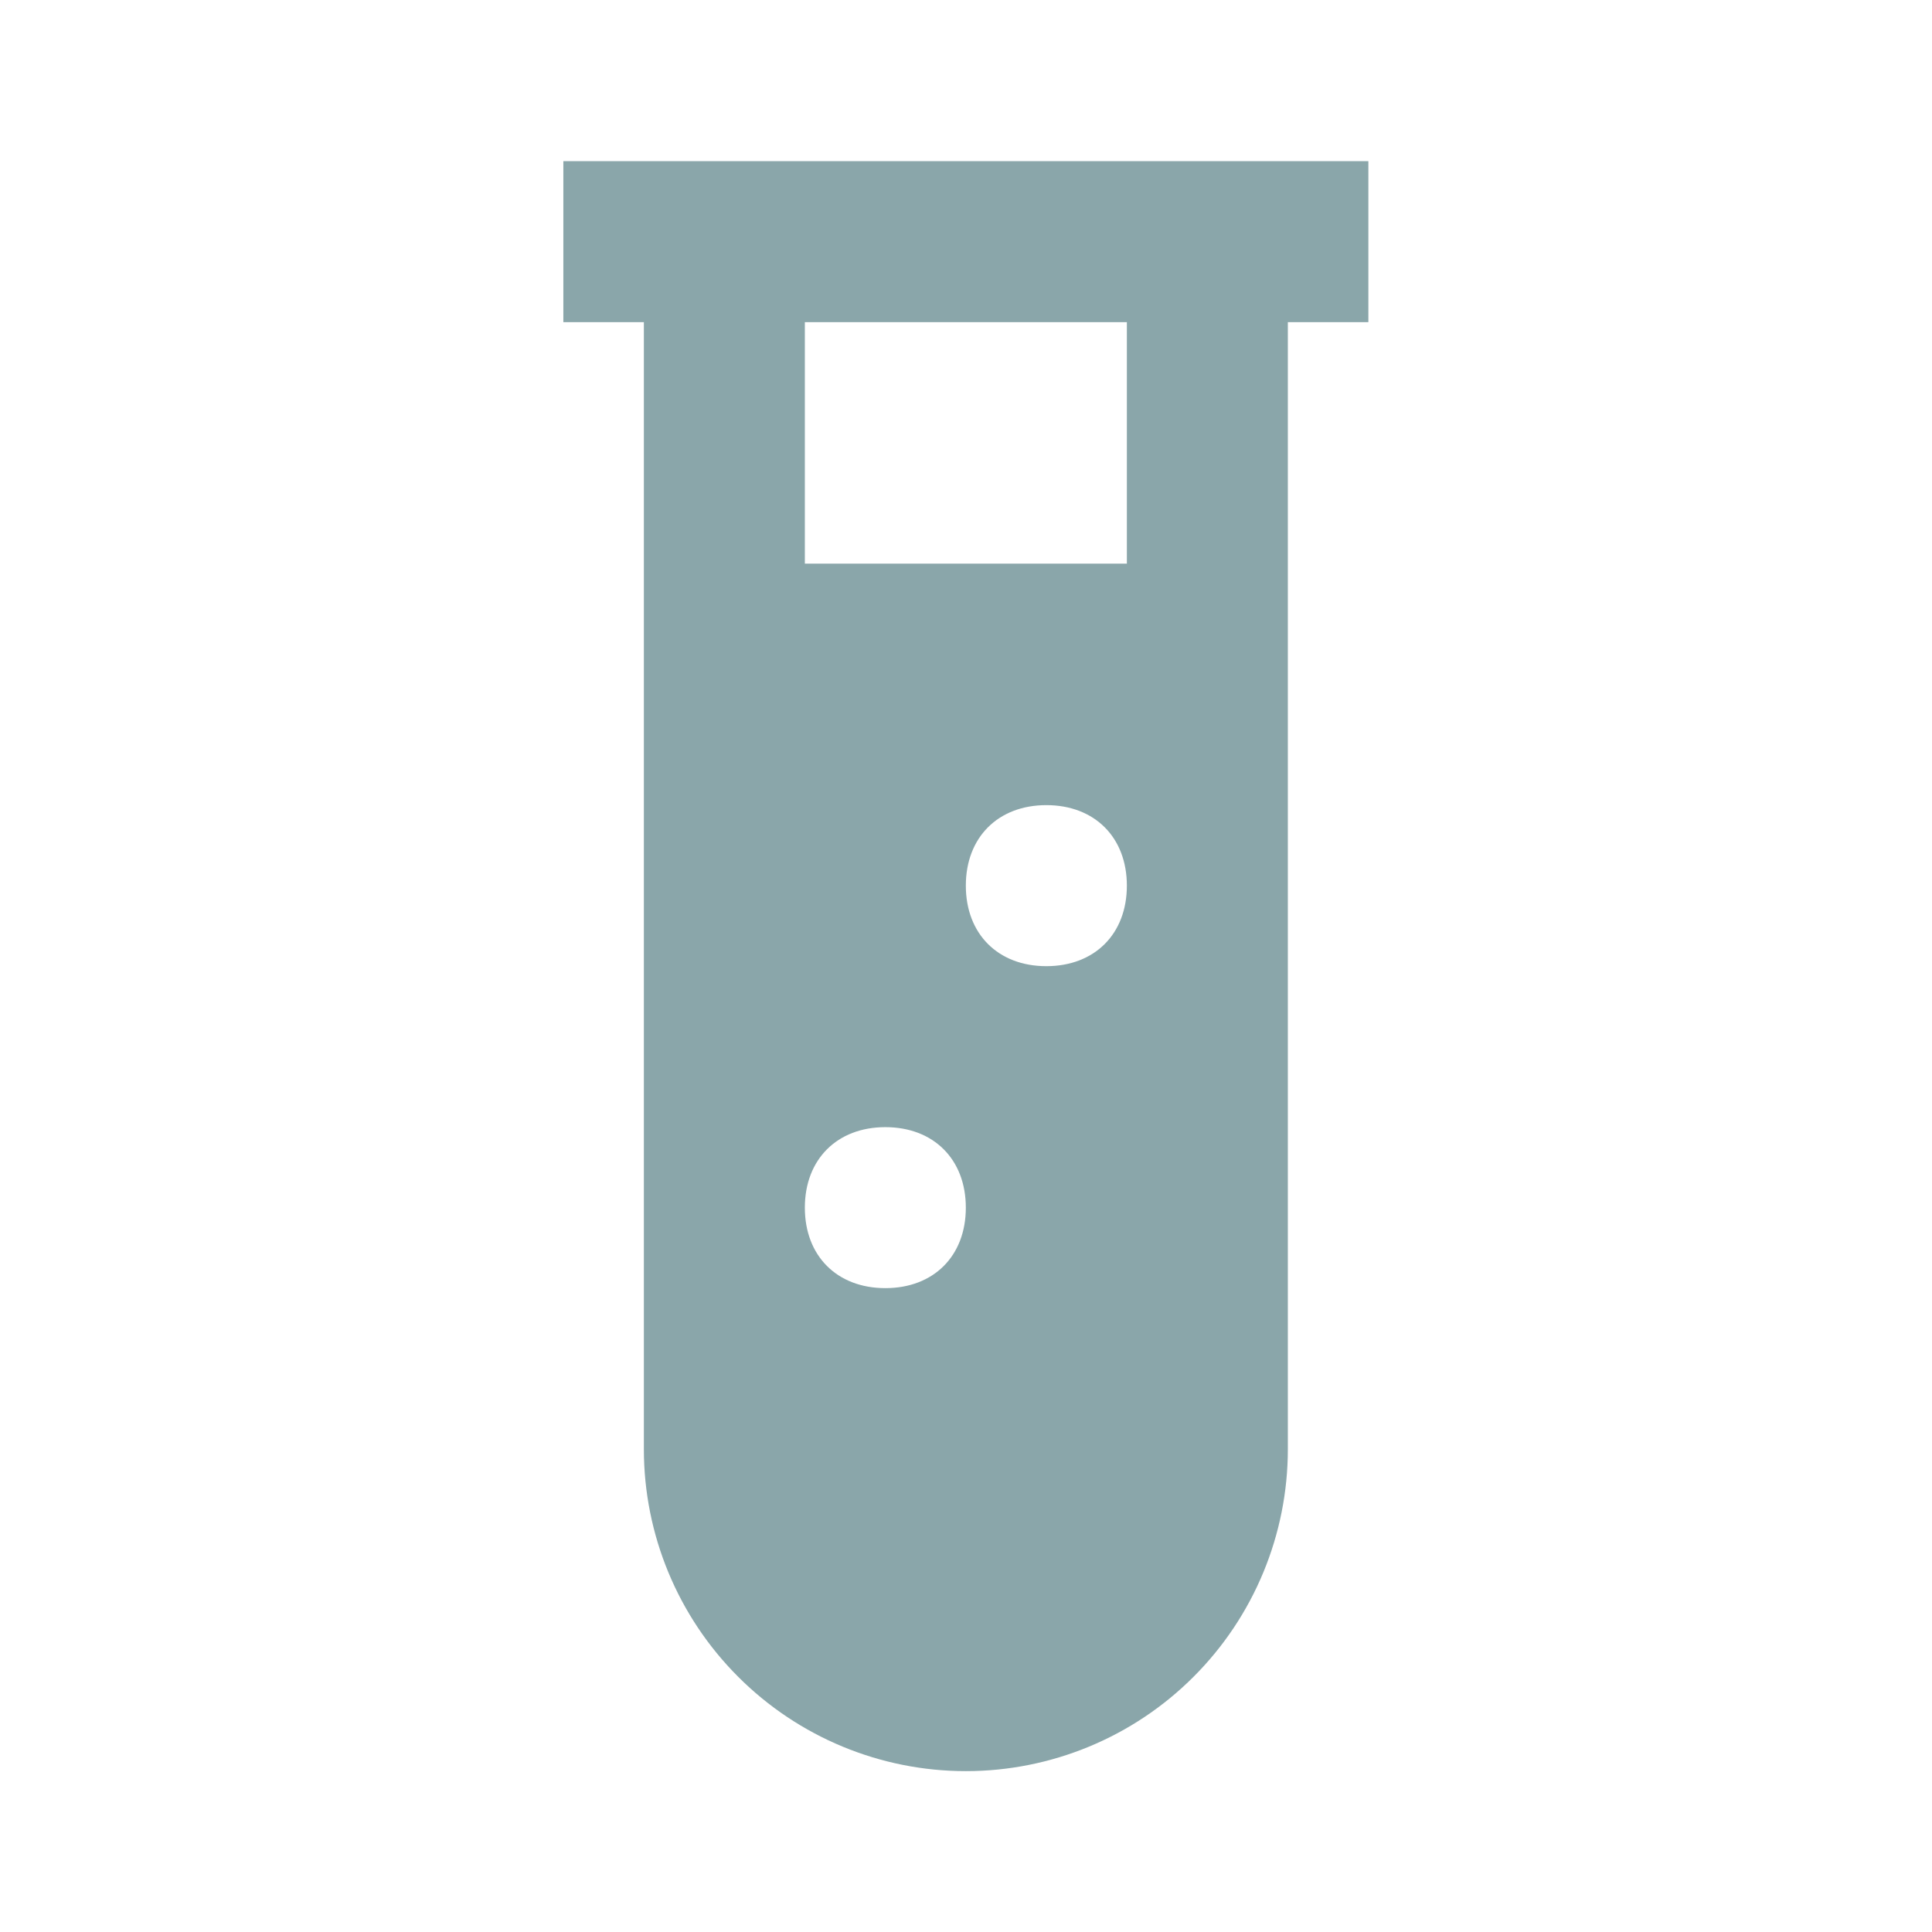
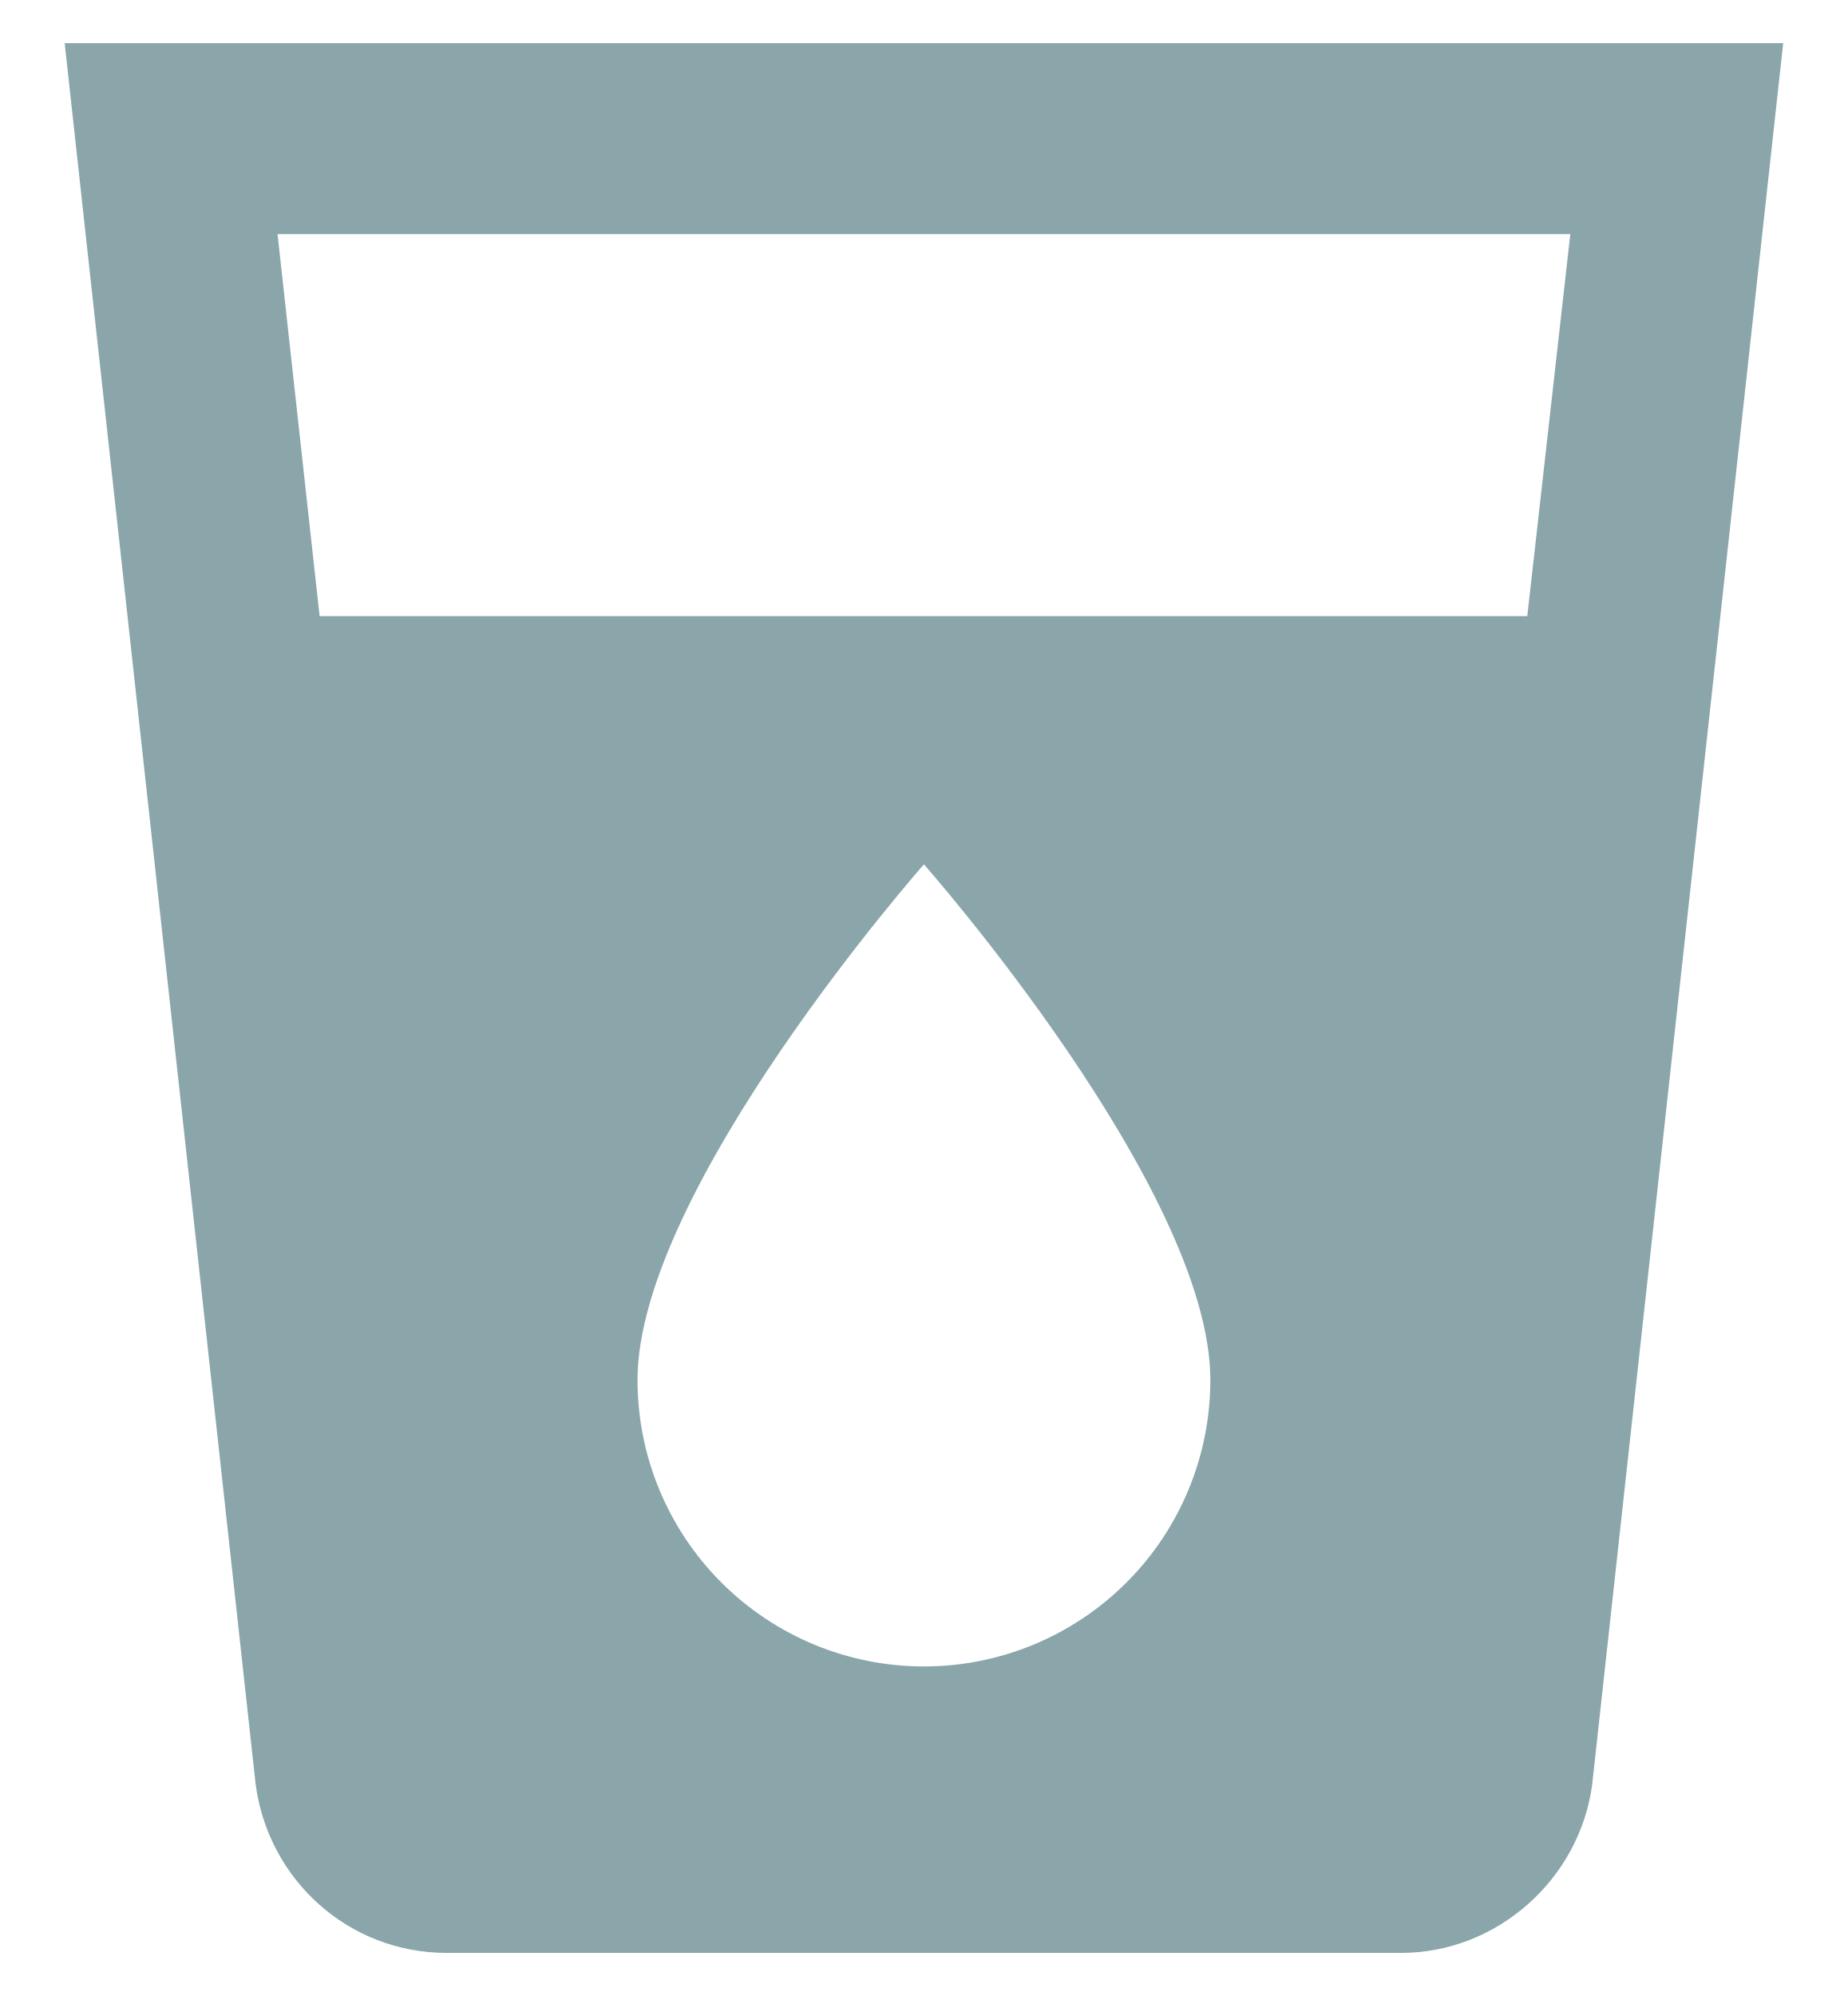
- <svg xmlns="http://www.w3.org/2000/svg" width="34" height="34" viewBox="0 0 34 34" fill="none">
-   <path d="M9.914 2.836V5.669H11.331V25.503C11.331 27.006 11.928 28.447 12.991 29.509C14.053 30.572 15.495 31.169 16.997 31.169C18.5 31.169 19.942 30.572 21.004 29.509C22.067 28.447 22.664 27.006 22.664 25.503V5.669H24.081V2.836H9.914ZM15.581 22.669C14.731 22.669 14.164 22.103 14.164 21.253C14.164 20.403 14.731 19.836 15.581 19.836C16.431 19.836 16.997 20.403 16.997 21.253C16.997 22.103 16.431 22.669 15.581 22.669ZM18.414 17.003C17.564 17.003 16.997 16.436 16.997 15.586C16.997 14.736 17.564 14.169 18.414 14.169C19.264 14.169 19.831 14.736 19.831 15.586C19.831 16.436 19.264 17.003 18.414 17.003ZM19.831 9.919H14.164V5.669H19.831V9.919Z" fill="#8AA6AA" />
+ <svg xmlns="http://www.w3.org/2000/svg" width="25" height="27" viewBox="0 0 25 27" fill="none">
+   <path d="M20.663 8.334H4.324L3.755 3.167H21.245M12.5 22.542C11.472 22.542 10.487 22.134 9.76 21.407C9.033 20.681 8.625 19.695 8.625 18.667C8.625 16.084 12.5 11.692 12.5 11.692C12.5 11.692 16.375 16.084 16.375 18.667C16.375 19.695 15.967 20.681 15.24 21.407C14.513 22.134 13.528 22.542 12.5 22.542ZM0.875 0.584L3.458 24.131C3.626 25.423 4.711 26.417 6.042 26.417H18.958C20.25 26.417 21.374 25.423 21.542 24.131L24.125 0.584H0.875Z" fill="#8AA6AA" />
</svg>
